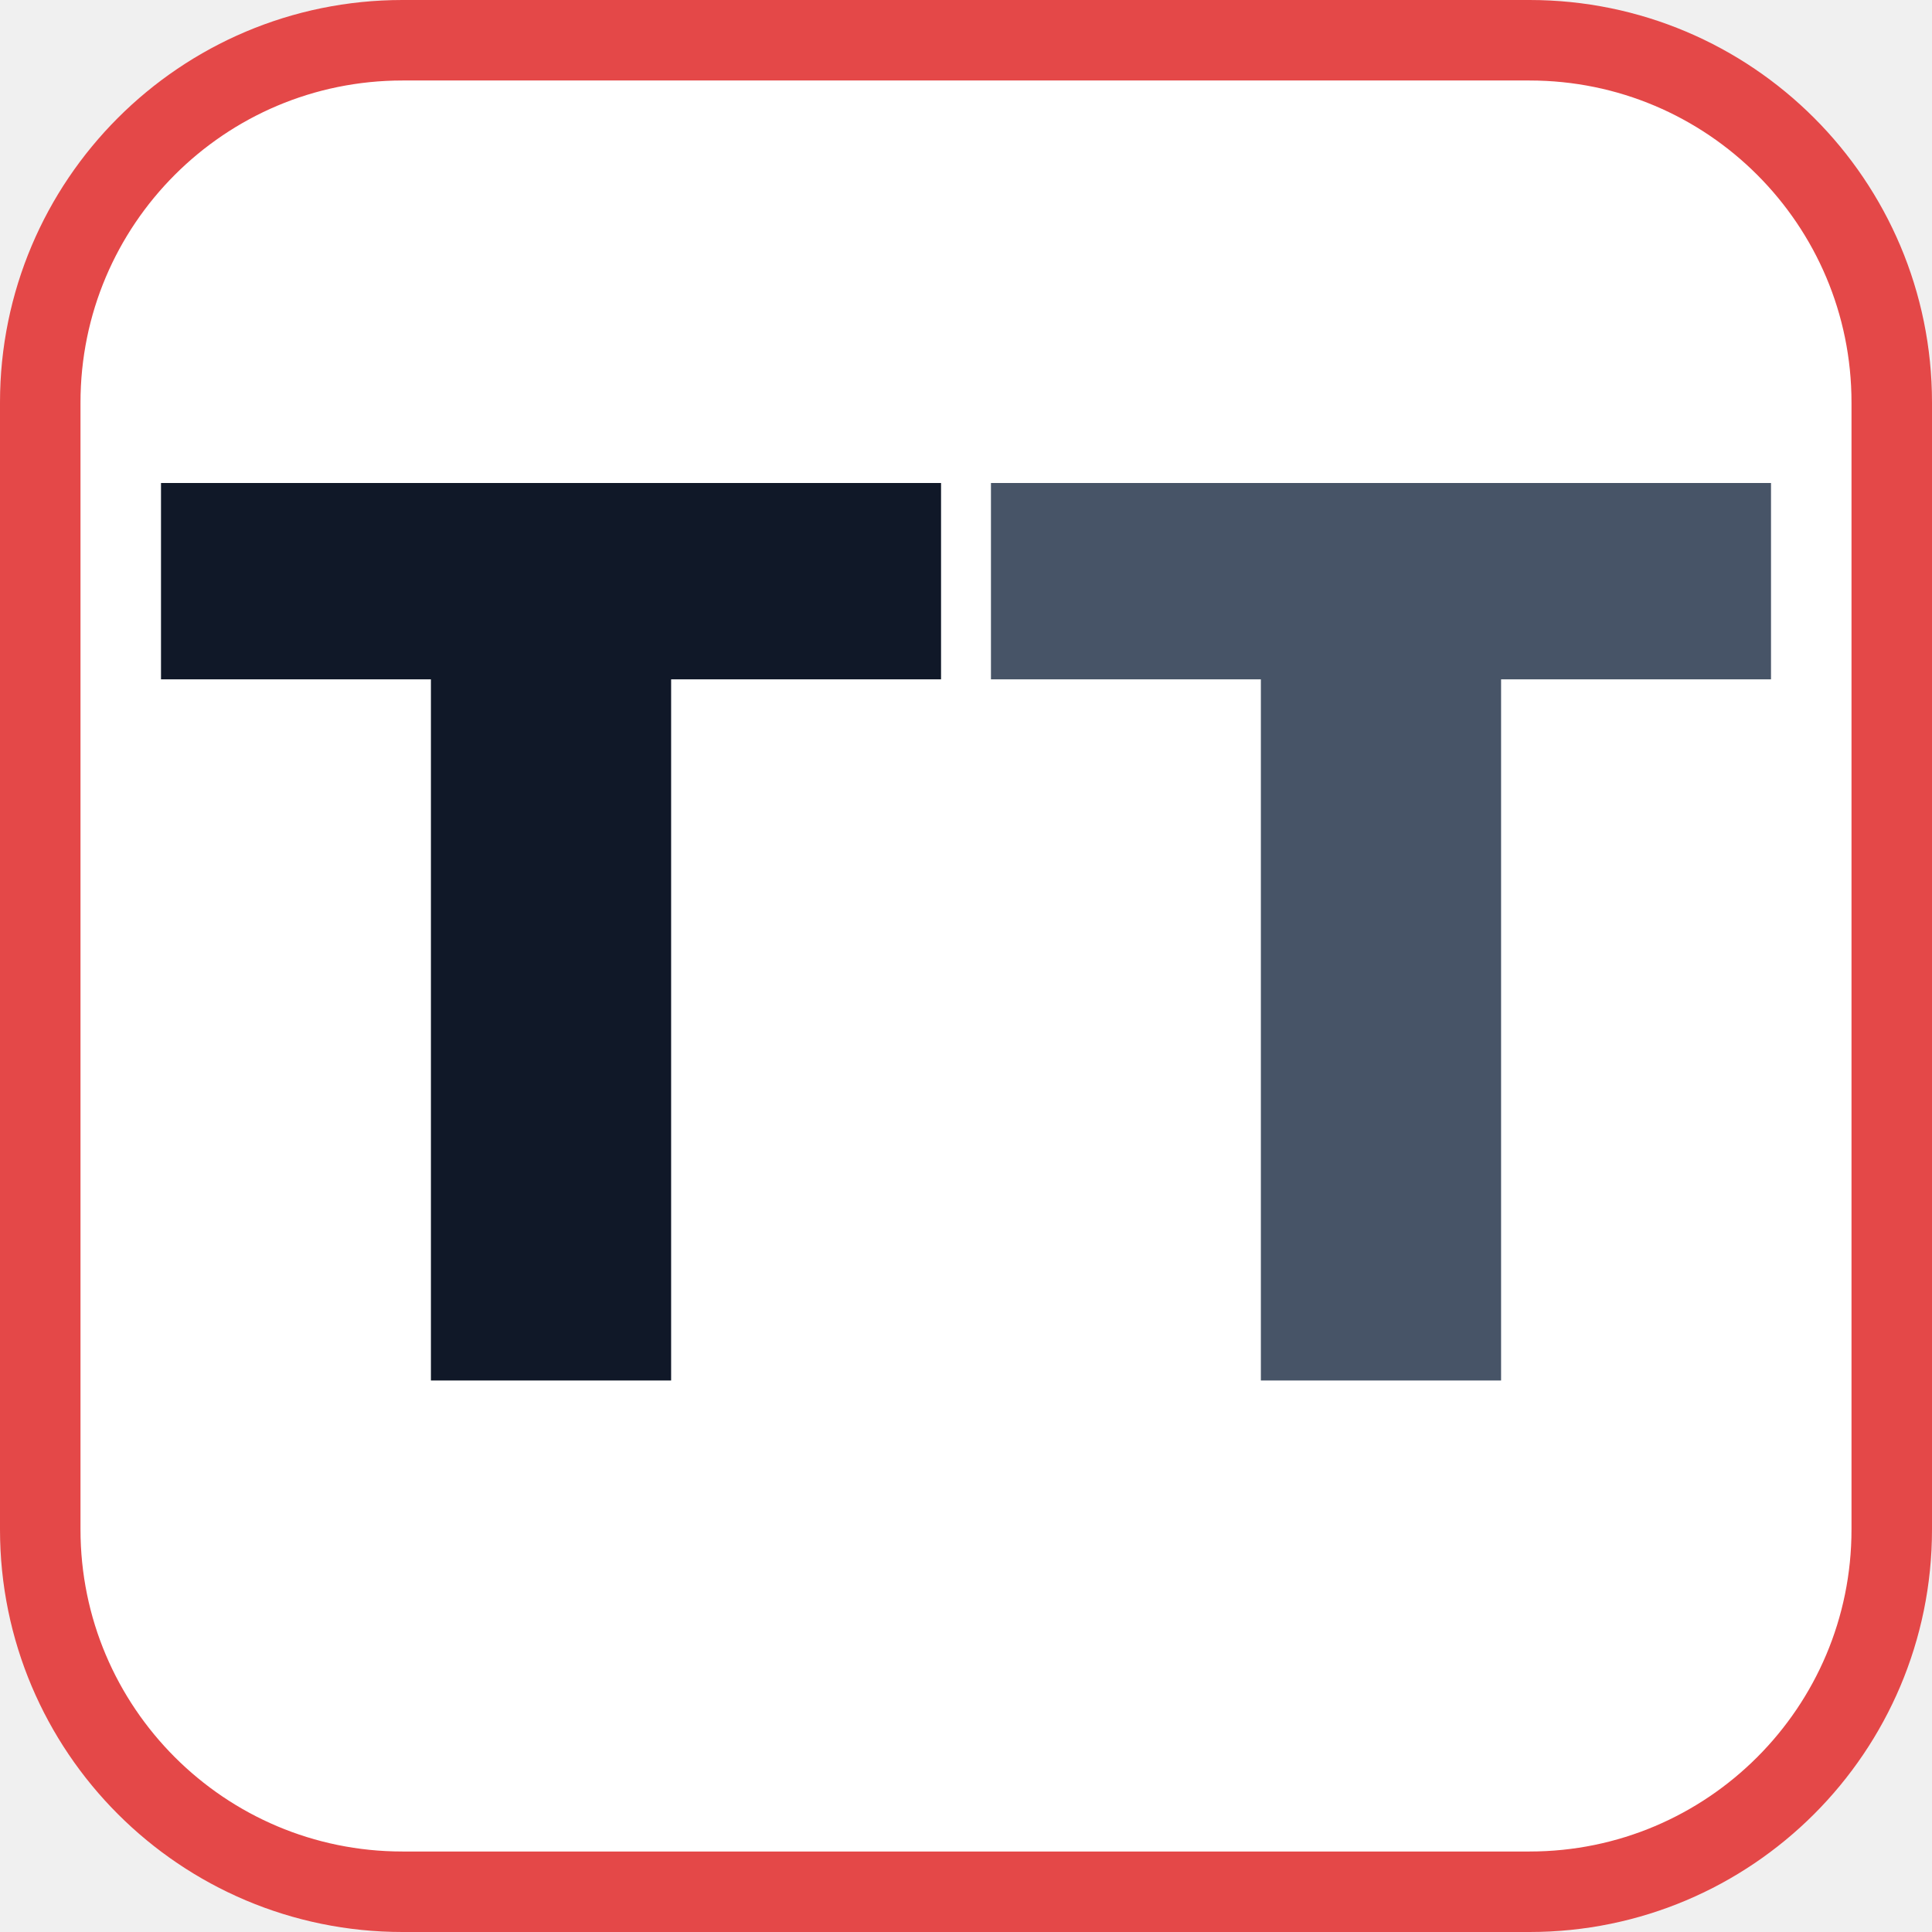
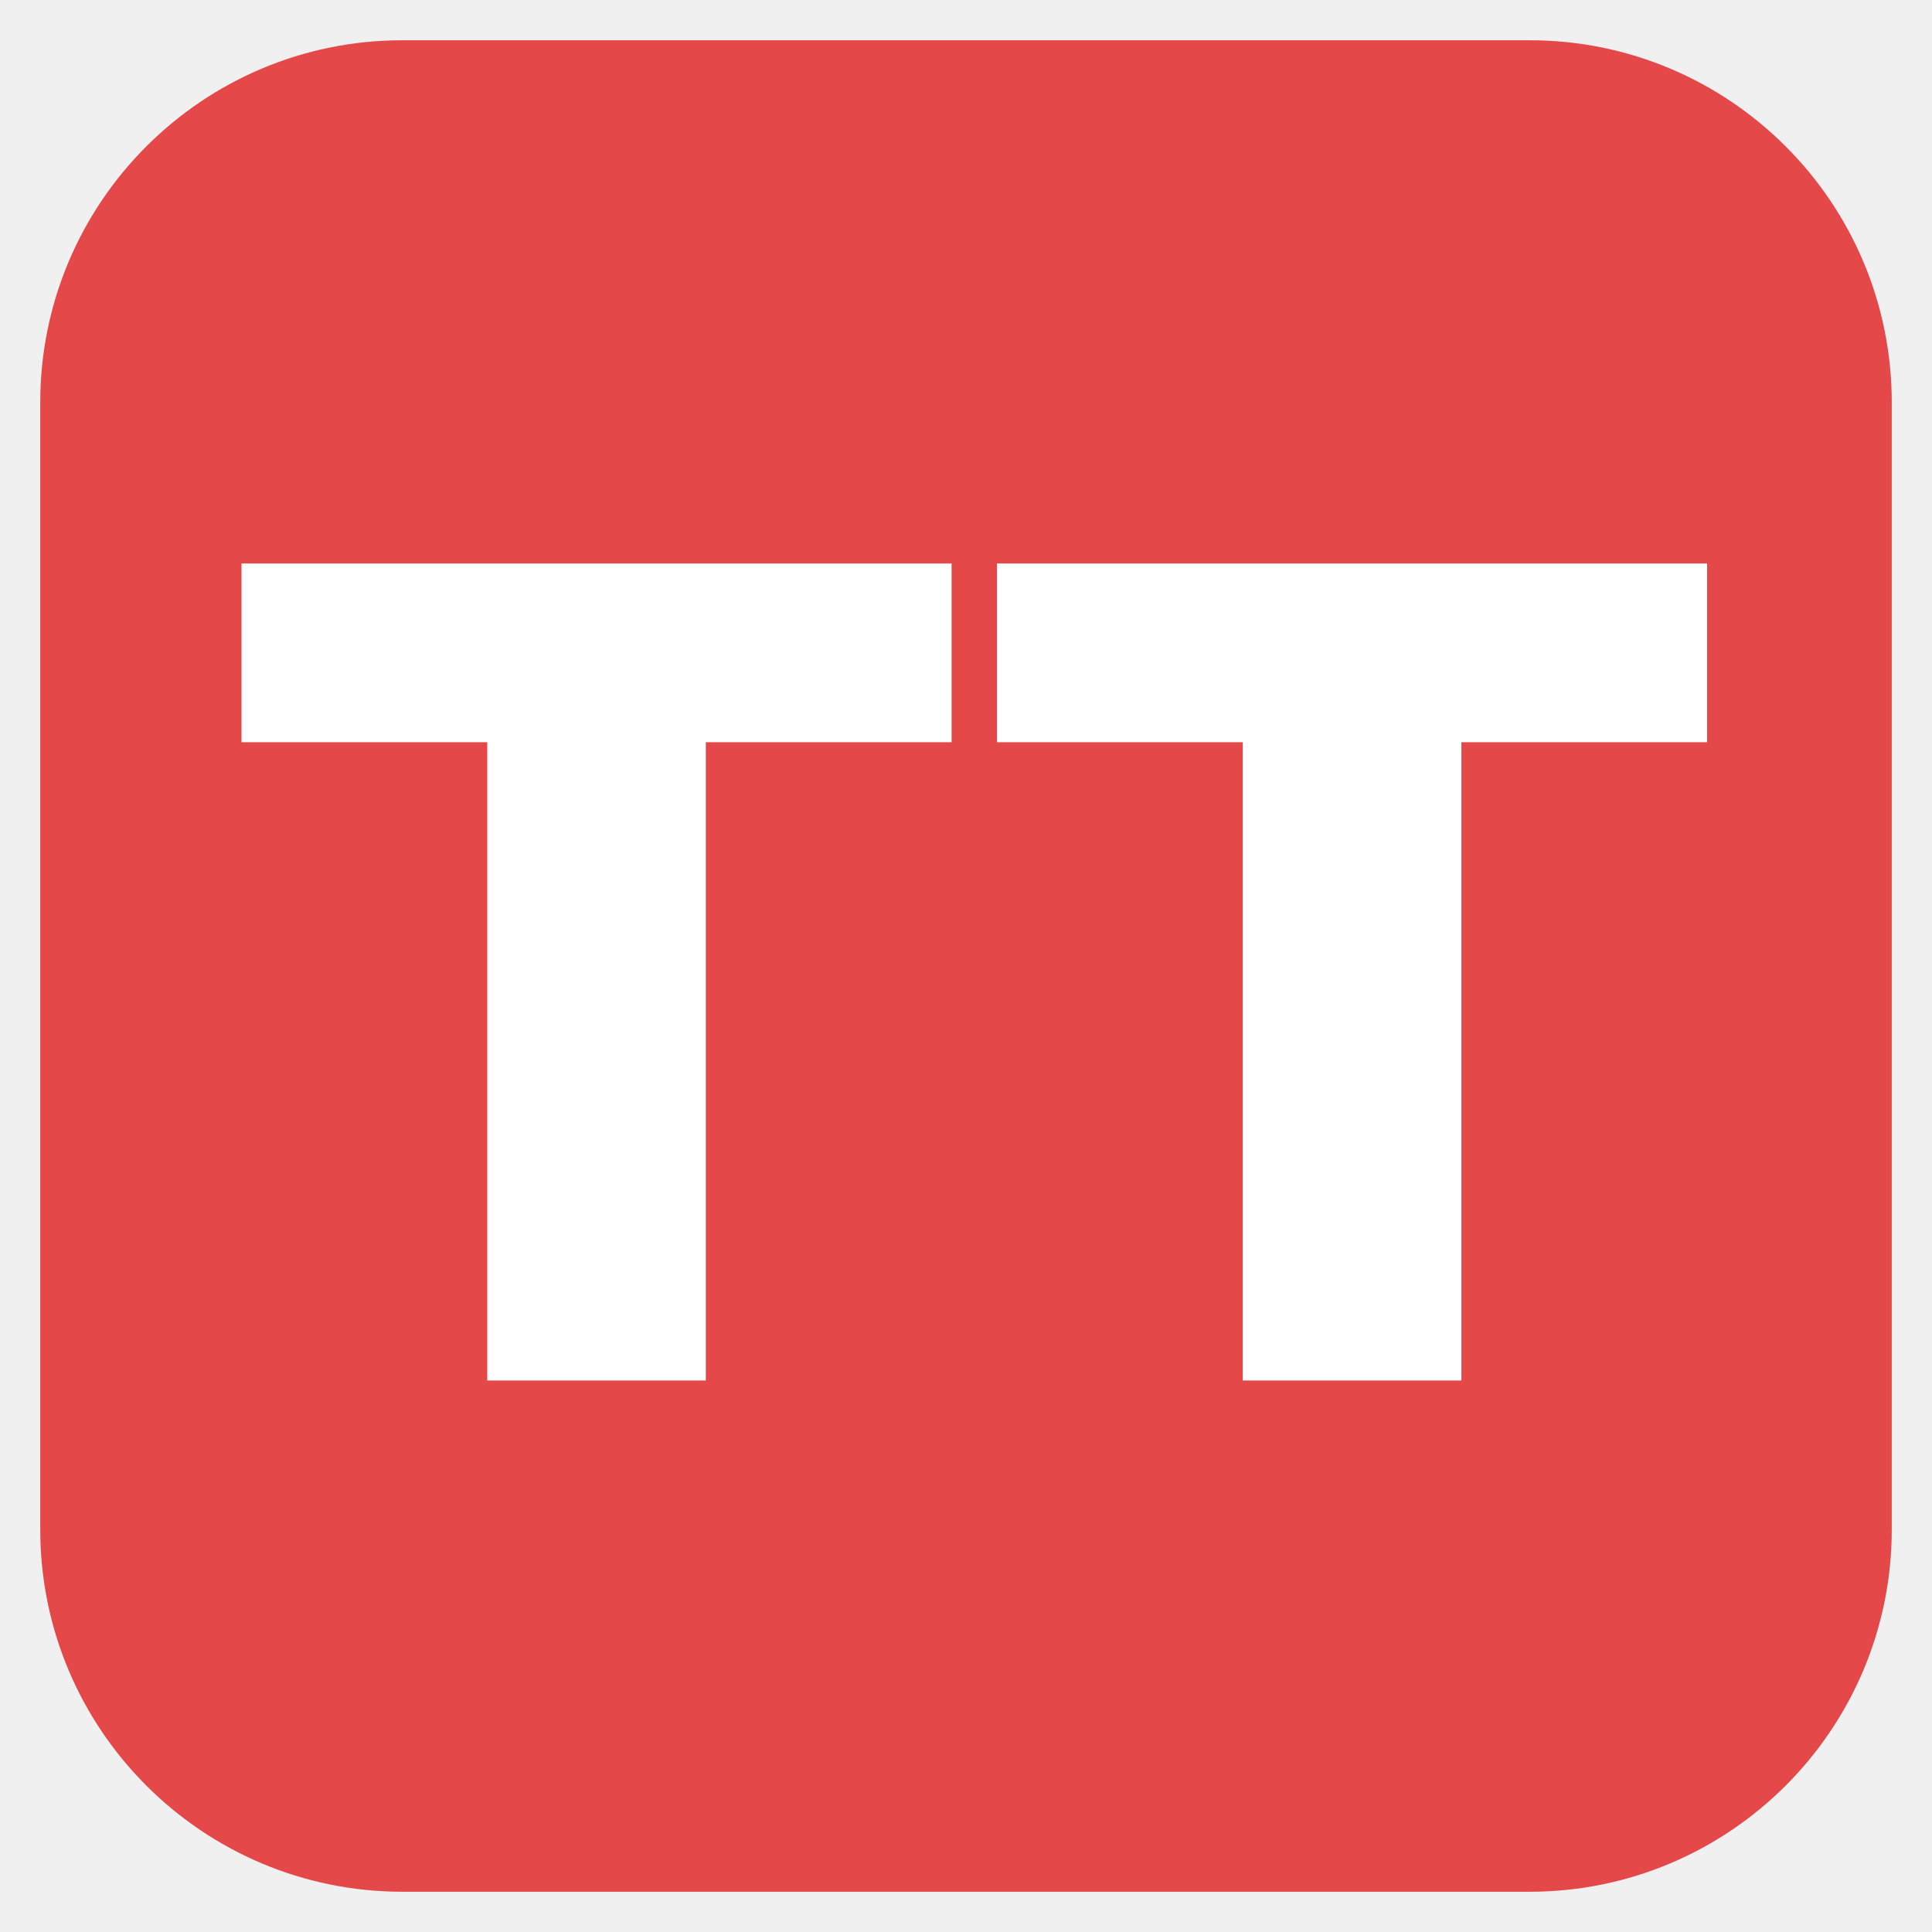
<svg xmlns="http://www.w3.org/2000/svg" width="24" height="24" viewBox="0 0 24 24" fill="none">
-   <path d="M5 0.5H19C21.485 0.5 23.5 2.515 23.5 5V19C23.5 21.485 21.485 23.5 19 23.5H5C2.515 23.5 0.5 21.485 0.5 19V5C0.5 2.515 2.515 0.5 5 0.5Z" fill="white" stroke="#E44848" stroke-linecap="square" />
-   <path d="M12.31 8.439V6H22V8.439H18.647V17.149H15.663V8.439H12.31Z" fill="#475467" />
-   <path d="M2 8.439V6H11.69V8.439H8.337V17.149H5.353V8.439H2Z" fill="#101828" />
+   <g clip-path="url(#clip0_8_2)">
+     <path d="M5 0.5H19C21.485 0.5 23.5 2.515 23.5 5V19C23.5 21.485 21.485 23.5 19 23.5H5C2.515 23.5 0.5 21.485 0.5 19V5C0.5 2.515 2.515 0.5 5 0.5Z" fill="#E44848" />
+     <path d="M12.385 9.22V7H21.206V9.22H18.154V17.149H15.438V9.22H12.385Z" fill="white" />
+     <path d="M3 9.22V7H11.821V9.22H8.768V17.149H6.053V9.22H3Z" fill="white" />
+   </g>
+   <defs>
+     <clipPath id="clip0_8_2">
+       <rect width="24" height="24" fill="white" />
+     </clipPath>
+   </defs>
</svg>
